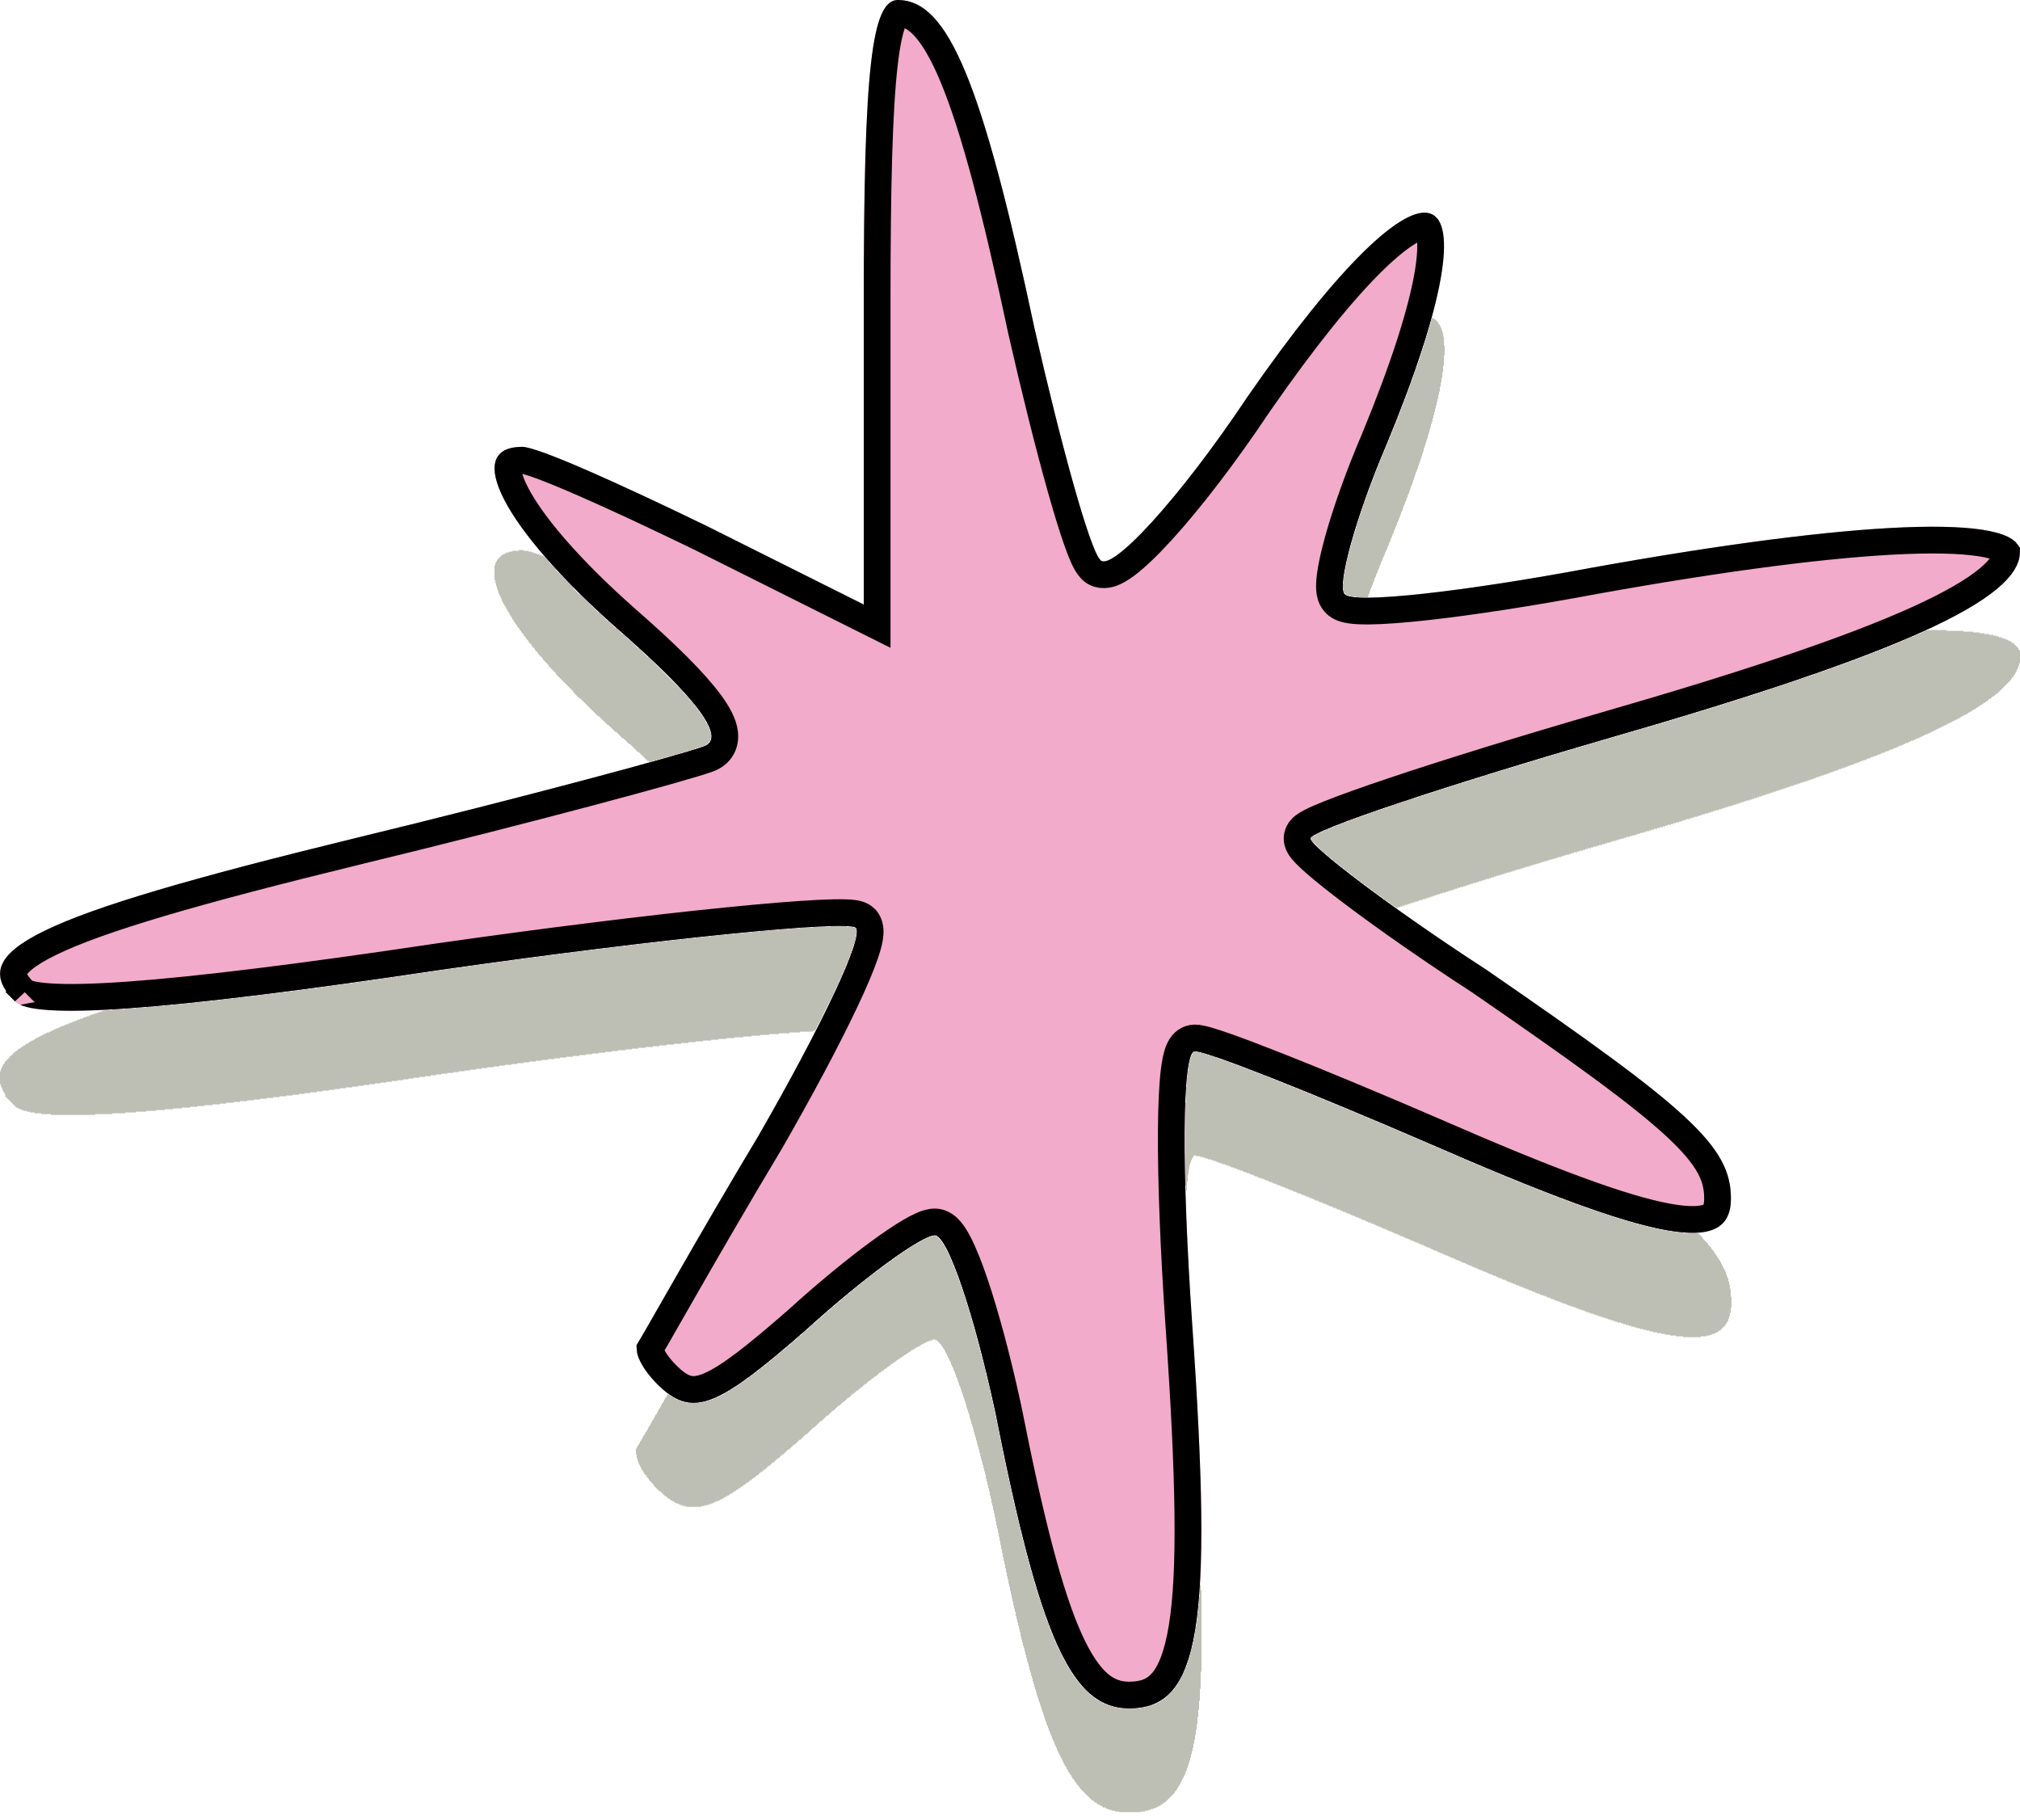
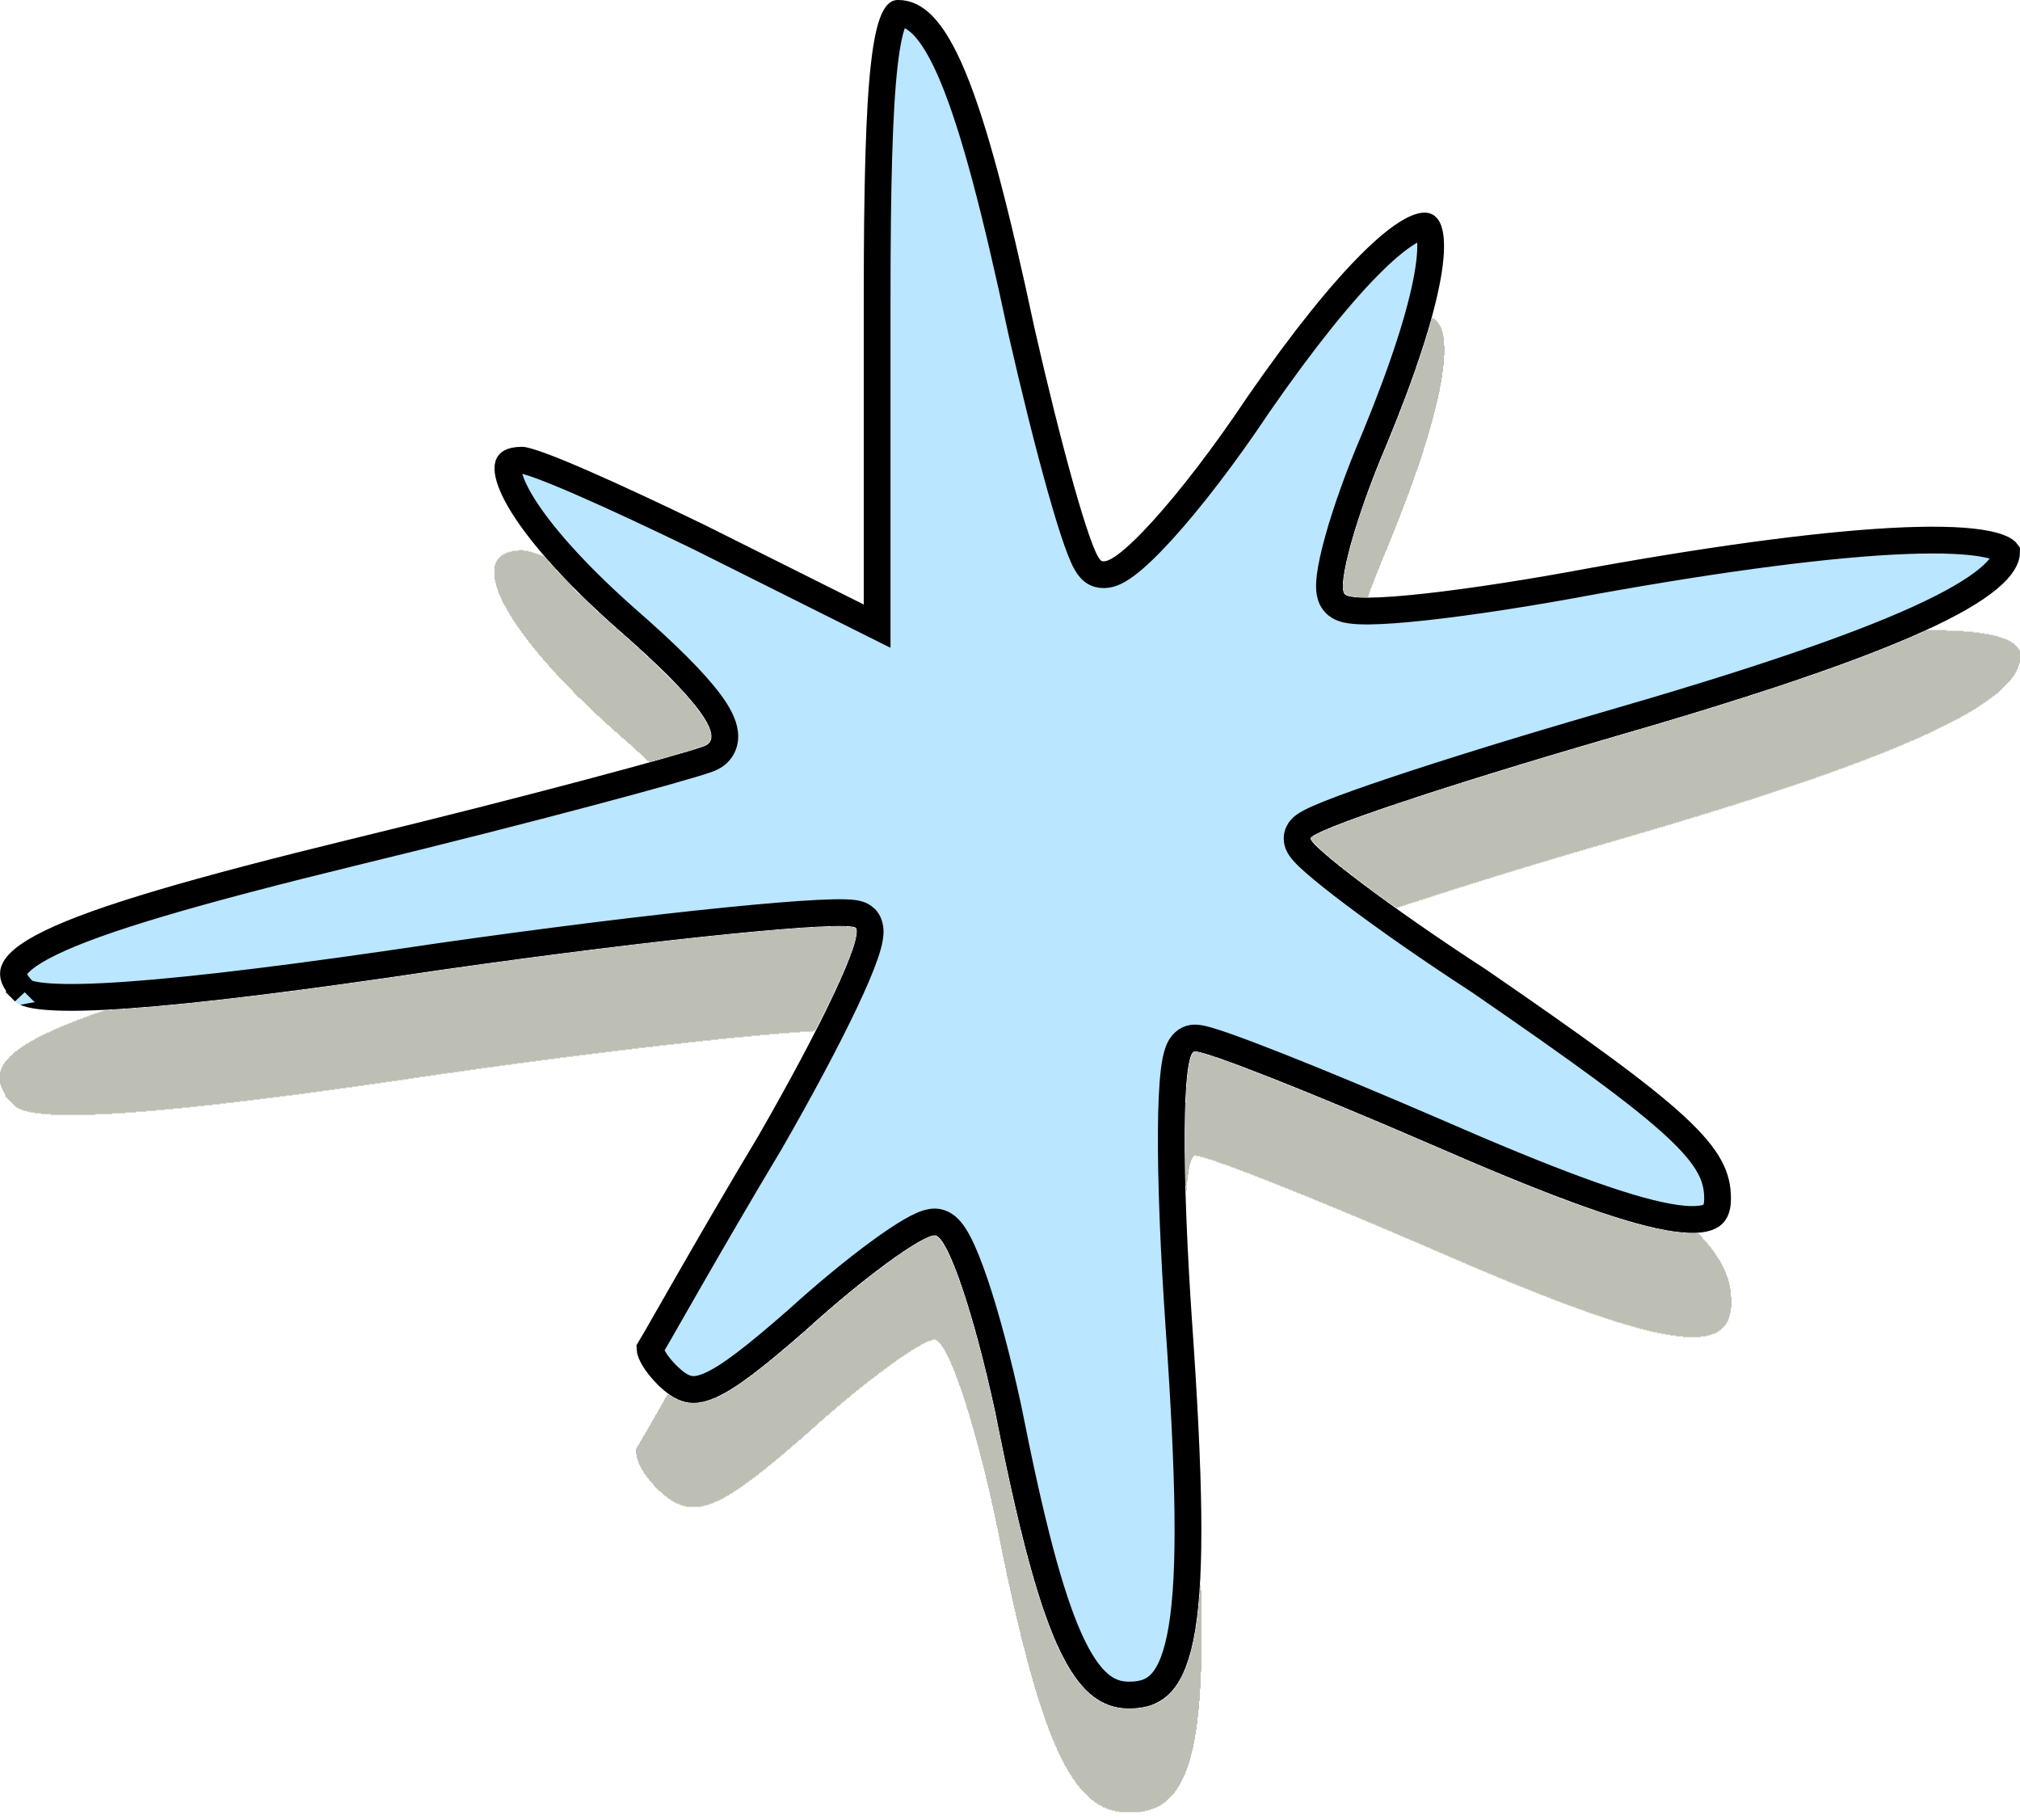
<svg xmlns="http://www.w3.org/2000/svg" width="151" height="136" viewBox="0 0 151 136" fill="none">
  <g filter="url(#filter0_d_217_86)">
-     <path d="M64.568 22.59V45.181L52.782 39.287C46.299 36.144 40.21 33.394 39.031 33.394C34.513 33.394 37.656 39.484 46.103 46.948C52.192 52.252 54.353 55.199 52.585 55.788C51.014 56.377 39.424 59.52 26.459 62.663C2.298 68.556 -2.613 71.11 1.119 74.842C2.494 76.217 11.923 75.628 32.942 72.485C49.442 70.128 63.389 68.753 63.979 69.342C64.568 70.128 61.228 77.003 56.71 84.861C51.996 92.718 48.067 99.79 47.674 100.379C47.282 101.165 48.264 102.736 49.639 103.915C51.996 105.879 53.96 104.897 60.246 99.397C64.568 95.468 68.889 92.325 69.872 92.325C70.854 92.325 72.818 98.218 74.39 105.487C77.729 122.38 80.086 127.684 84.408 127.684C89.712 127.684 90.694 121.594 89.123 99.004C88.337 87.611 88.337 78.575 89.319 78.575C90.301 78.575 98.159 81.718 106.802 85.45C123.892 92.915 129.392 93.897 129.392 89.575C129.392 85.646 126.249 82.896 111.123 72.485C103.855 67.771 97.962 63.253 97.962 62.663C97.962 62.074 107.98 58.735 120.159 55.199C141.964 48.913 151 44.788 151 41.252C151 38.305 138.624 38.895 118.981 42.43C109.552 44.198 101.105 45.181 100.516 44.395C99.927 43.805 101.302 38.698 103.659 33.198C112.498 11.786 106.998 9.822 93.248 29.662C88.14 37.323 83.033 42.823 82.247 41.841C81.462 41.055 79.301 33.198 77.336 24.555C73.408 6.09 70.854 4.86076e-05 67.122 4.86076e-05C65.157 4.86076e-05 64.568 5.107 64.568 22.59Z" fill="#F3ABCB" />
+     <path d="M64.568 22.59V45.181L52.782 39.287C46.299 36.144 40.21 33.394 39.031 33.394C34.513 33.394 37.656 39.484 46.103 46.948C52.192 52.252 54.353 55.199 52.585 55.788C51.014 56.377 39.424 59.52 26.459 62.663C2.298 68.556 -2.613 71.11 1.119 74.842C2.494 76.217 11.923 75.628 32.942 72.485C49.442 70.128 63.389 68.753 63.979 69.342C64.568 70.128 61.228 77.003 56.71 84.861C51.996 92.718 48.067 99.79 47.674 100.379C47.282 101.165 48.264 102.736 49.639 103.915C51.996 105.879 53.96 104.897 60.246 99.397C64.568 95.468 68.889 92.325 69.872 92.325C70.854 92.325 72.818 98.218 74.39 105.487C77.729 122.38 80.086 127.684 84.408 127.684C89.712 127.684 90.694 121.594 89.123 99.004C88.337 87.611 88.337 78.575 89.319 78.575C90.301 78.575 98.159 81.718 106.802 85.45C123.892 92.915 129.392 93.897 129.392 89.575C129.392 85.646 126.249 82.896 111.123 72.485C103.855 67.771 97.962 63.253 97.962 62.663C97.962 62.074 107.98 58.735 120.159 55.199C141.964 48.913 151 44.788 151 41.252C151 38.305 138.624 38.895 118.981 42.43C109.552 44.198 101.105 45.181 100.516 44.395C99.927 43.805 101.302 38.698 103.659 33.198C112.498 11.786 106.998 9.822 93.248 29.662C88.14 37.323 83.033 42.823 82.247 41.841C81.462 41.055 79.301 33.198 77.336 24.555C73.408 6.09 70.854 4.86076e-05 67.122 4.86076e-05C65.157 4.86076e-05 64.568 5.107 64.568 22.59Z" fill="#bae6ff" />
    <path d="M65.568 45.181V46.798L64.121 46.075L52.345 40.187C52.344 40.186 52.342 40.185 52.34 40.184C49.106 38.617 45.979 37.151 43.518 36.079C42.286 35.542 41.232 35.109 40.421 34.812C40.015 34.663 39.683 34.553 39.426 34.482C39.298 34.446 39.198 34.423 39.123 34.409C39.043 34.394 39.018 34.394 39.031 34.394C38.566 34.394 38.305 34.475 38.172 34.547C38.068 34.604 38.026 34.663 37.999 34.753C37.913 35.037 37.972 35.717 38.592 36.911C39.784 39.202 42.571 42.492 46.762 46.197C49.811 48.852 51.946 50.976 53.097 52.545C53.653 53.303 54.088 54.074 54.169 54.794C54.212 55.187 54.156 55.622 53.896 56.011C53.645 56.388 53.279 56.607 52.92 56.73C52.05 57.053 48.71 57.997 44.051 59.234C39.331 60.489 33.185 62.062 26.696 63.635C14.589 66.588 7.433 68.677 3.767 70.462C2.86 70.904 2.208 71.308 1.76 71.675C1.31 72.045 1.119 72.335 1.045 72.537C0.943 72.817 0.962 73.272 1.826 74.135C1.824 74.133 1.823 74.132 1.823 74.132C1.824 74.131 1.926 74.209 2.265 74.296C2.612 74.384 3.108 74.456 3.779 74.498C5.118 74.583 7.031 74.544 9.593 74.361C14.709 73.995 22.29 73.067 32.794 71.496L32.8 71.495C41.061 70.315 48.687 69.38 54.327 68.814C57.145 68.531 59.478 68.338 61.151 68.254C61.984 68.213 62.673 68.196 63.183 68.212C63.435 68.219 63.67 68.235 63.869 68.266C63.968 68.282 64.083 68.305 64.198 68.343C64.29 68.373 64.5 68.45 64.686 68.635L64.736 68.685L64.779 68.742C64.98 69.011 65.028 69.306 65.041 69.488C65.055 69.687 65.037 69.887 65.009 70.067C64.952 70.43 64.831 70.857 64.673 71.318C64.354 72.248 63.832 73.466 63.163 74.878C61.822 77.709 59.844 81.417 57.577 85.359L57.573 85.367L57.568 85.375C55.215 89.296 53.058 93.022 51.439 95.843C50.931 96.729 50.471 97.533 50.074 98.228C49.336 99.52 48.812 100.437 48.588 100.805C48.589 100.824 48.592 100.852 48.601 100.891C48.63 101.032 48.709 101.238 48.86 101.5C49.16 102.02 49.667 102.621 50.284 103.151C50.79 103.572 51.191 103.764 51.565 103.824C51.935 103.883 52.4 103.831 53.068 103.539C54.471 102.925 56.415 101.421 59.581 98.65C61.761 96.669 63.946 94.88 65.72 93.581C66.607 92.932 67.405 92.394 68.058 92.014C68.383 91.824 68.689 91.664 68.963 91.547C69.205 91.445 69.537 91.325 69.872 91.325C70.468 91.325 70.866 91.736 71.042 91.941C71.265 92.2 71.47 92.536 71.658 92.898C72.039 93.63 72.445 94.649 72.856 95.858C73.683 98.287 74.576 101.617 75.367 105.275L75.369 105.284L75.371 105.293C77.042 113.747 78.448 119.19 79.942 122.51C80.687 124.164 81.418 125.208 82.143 125.835C82.838 126.435 83.562 126.684 84.408 126.684C85.519 126.684 86.272 126.378 86.853 125.719C87.481 125.004 88.012 123.759 88.357 121.654C89.047 117.442 88.912 110.39 88.125 99.073L88.125 99.073C87.731 93.362 87.533 88.228 87.558 84.51C87.57 82.657 87.638 81.126 87.771 80.043C87.836 79.51 87.924 79.03 88.05 78.66C88.112 78.481 88.205 78.259 88.358 78.064C88.511 77.868 88.828 77.575 89.319 77.575C89.604 77.575 89.967 77.668 90.273 77.756C90.625 77.856 91.067 78.001 91.579 78.18C92.608 78.54 93.966 79.055 95.555 79.683C98.735 80.94 102.871 82.663 107.198 84.532L107.202 84.534C115.763 88.273 121.306 90.334 124.685 90.948C126.402 91.261 127.339 91.153 127.811 90.913C128.142 90.744 128.392 90.432 128.392 89.575C128.392 88.747 128.231 88.005 127.787 87.191C127.329 86.351 126.55 85.399 125.25 84.195C122.639 81.775 118.141 78.529 110.568 73.317C106.921 70.951 103.616 68.633 101.216 66.826C100.016 65.924 99.031 65.14 98.34 64.538C97.996 64.239 97.707 63.969 97.496 63.741C97.392 63.629 97.287 63.505 97.201 63.378C97.158 63.314 97.107 63.23 97.063 63.131C97.024 63.042 96.962 62.875 96.962 62.663C96.962 62.303 97.142 62.059 97.216 61.968C97.306 61.857 97.405 61.776 97.475 61.723C97.618 61.615 97.789 61.517 97.956 61.431C98.298 61.253 98.773 61.046 99.347 60.817C100.503 60.355 102.156 59.765 104.176 59.088C108.219 57.732 113.783 56.009 119.881 54.238L119.882 54.238C130.778 51.097 138.429 48.51 143.344 46.283C145.806 45.167 147.523 44.167 148.61 43.268C149.715 42.355 149.998 41.691 150 41.257C149.99 41.243 149.956 41.199 149.863 41.136C149.646 40.986 149.236 40.816 148.557 40.675C147.212 40.396 145.149 40.3 142.397 40.409C136.916 40.628 128.965 41.649 119.161 43.414C114.432 44.301 109.938 44.992 106.542 45.364C104.848 45.55 103.404 45.658 102.333 45.668C101.801 45.673 101.327 45.654 100.946 45.598C100.758 45.57 100.557 45.529 100.371 45.46C100.22 45.404 99.965 45.291 99.761 45.052C99.599 44.871 99.517 44.671 99.472 44.524C99.421 44.357 99.398 44.189 99.387 44.038C99.367 43.739 99.39 43.397 99.435 43.043C99.526 42.328 99.731 41.411 100.019 40.371C100.597 38.284 101.545 35.592 102.737 32.81C104.935 27.485 106.217 23.427 106.71 20.647C106.959 19.248 106.994 18.248 106.888 17.599C106.836 17.28 106.757 17.096 106.696 17.001C106.644 16.921 106.611 16.91 106.598 16.906C106.526 16.881 106.187 16.843 105.41 17.285C104.679 17.702 103.746 18.439 102.619 19.547C100.373 21.754 97.494 25.291 94.075 30.224C91.502 34.082 88.92 37.412 86.866 39.666C85.845 40.787 84.922 41.678 84.176 42.232C83.813 42.502 83.423 42.745 83.038 42.867C82.685 42.979 81.991 43.076 81.501 42.507C81.277 42.264 81.106 41.919 80.979 41.638C80.824 41.294 80.657 40.858 80.481 40.354C80.127 39.344 79.716 37.995 79.271 36.415C78.381 33.251 77.346 29.109 76.361 24.776L76.361 24.776L76.358 24.763C74.393 15.527 72.788 9.472 71.232 5.738C70.453 3.869 69.719 2.662 69.019 1.933C68.347 1.233 67.736 1 67.122 1C67.121 1 67.12 1 67.12 0.999C67.118 0.998 67.117 0.997 67.096 1.015C67.047 1.057 66.94 1.178 66.809 1.475C66.542 2.081 66.296 3.139 66.102 4.852C65.716 8.249 65.568 13.841 65.568 22.59V45.181Z" stroke="black" stroke-width="2" />
  </g>
  <defs>
    <filter id="filter0_d_217_86" x="0" y="6.10352e-05" width="151" height="135.448" filterUnits="userSpaceOnUse" color-interpolation-filters="sRGB">
      <feFlood flood-opacity="0" result="BackgroundImageFix" />
      <feColorMatrix in="SourceAlpha" type="matrix" values="0 0 0 0 0 0 0 0 0 0 0 0 0 0 0 0 0 0 127 0" result="hardAlpha" />
      <feOffset dy="7.765" />
      <feComposite in2="hardAlpha" operator="out" />
      <feColorMatrix type="matrix" values="0 0 0 0 0.745 0 0 0 0 0.749 0 0 0 0 0.706 0 0 0 1 0" />
      <feBlend mode="normal" in2="BackgroundImageFix" result="effect1_dropShadow_217_86" />
      <feBlend mode="normal" in="SourceGraphic" in2="effect1_dropShadow_217_86" result="shape" />
    </filter>
  </defs>
</svg>
